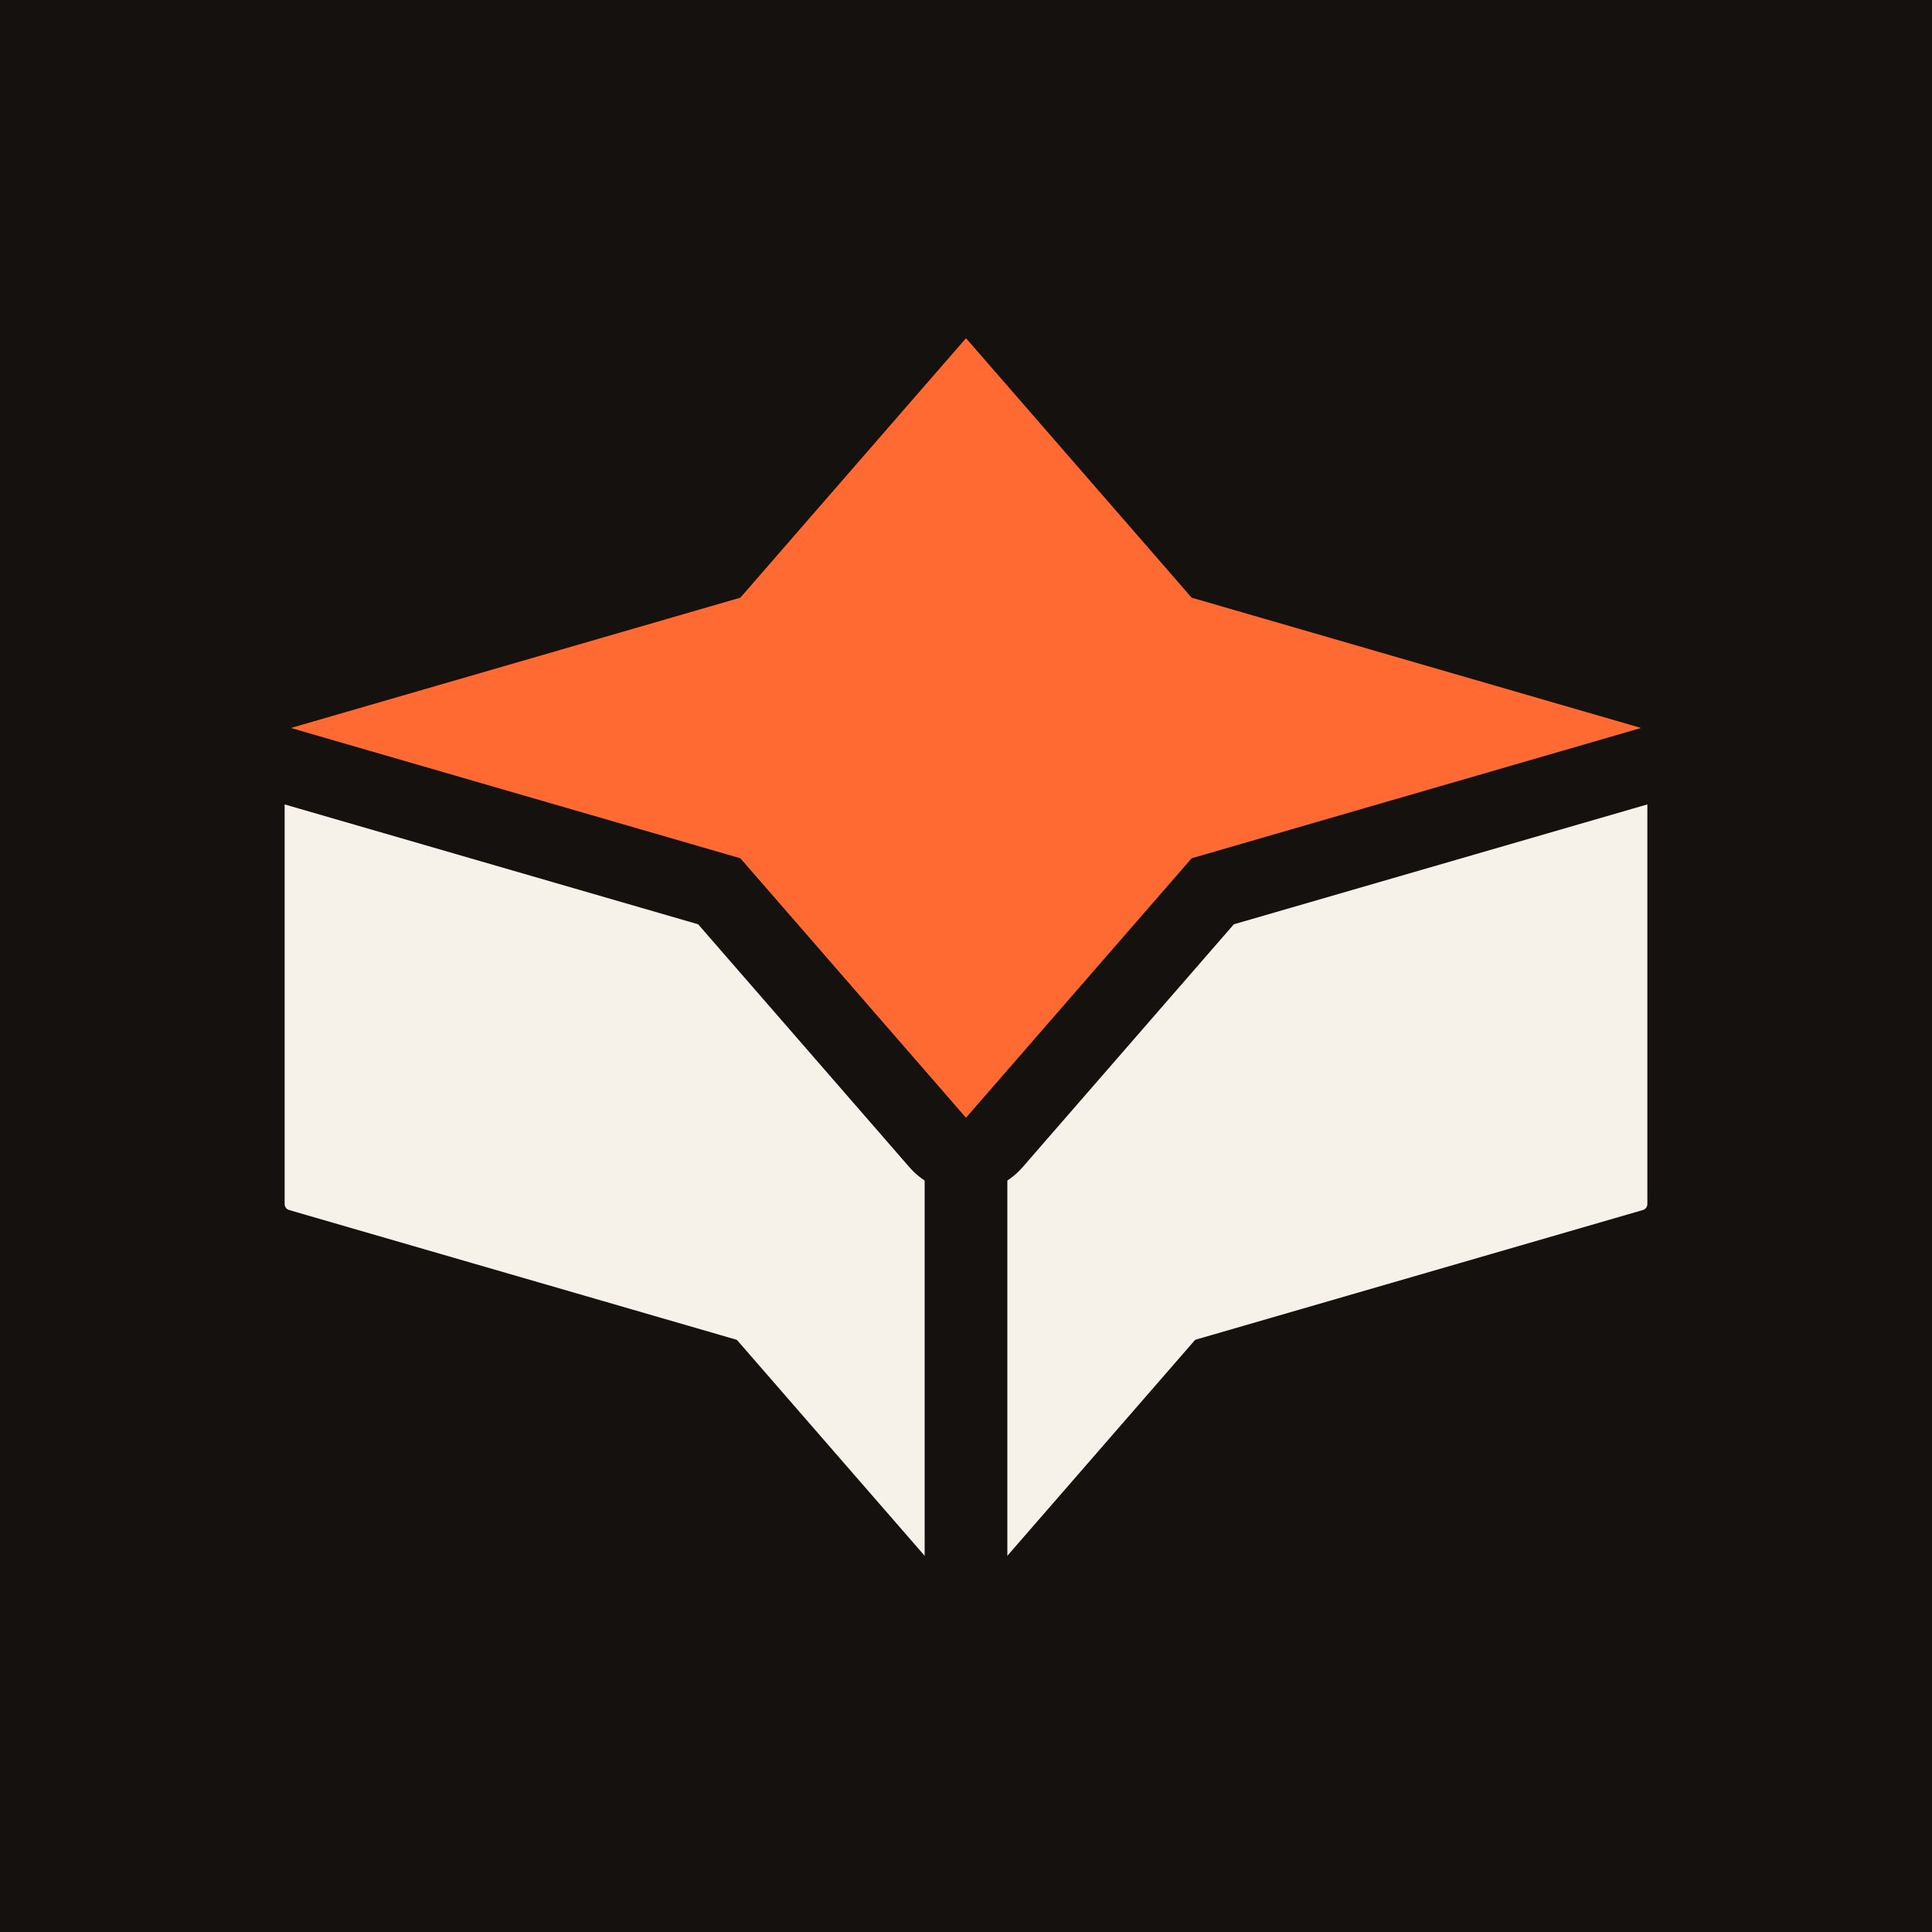
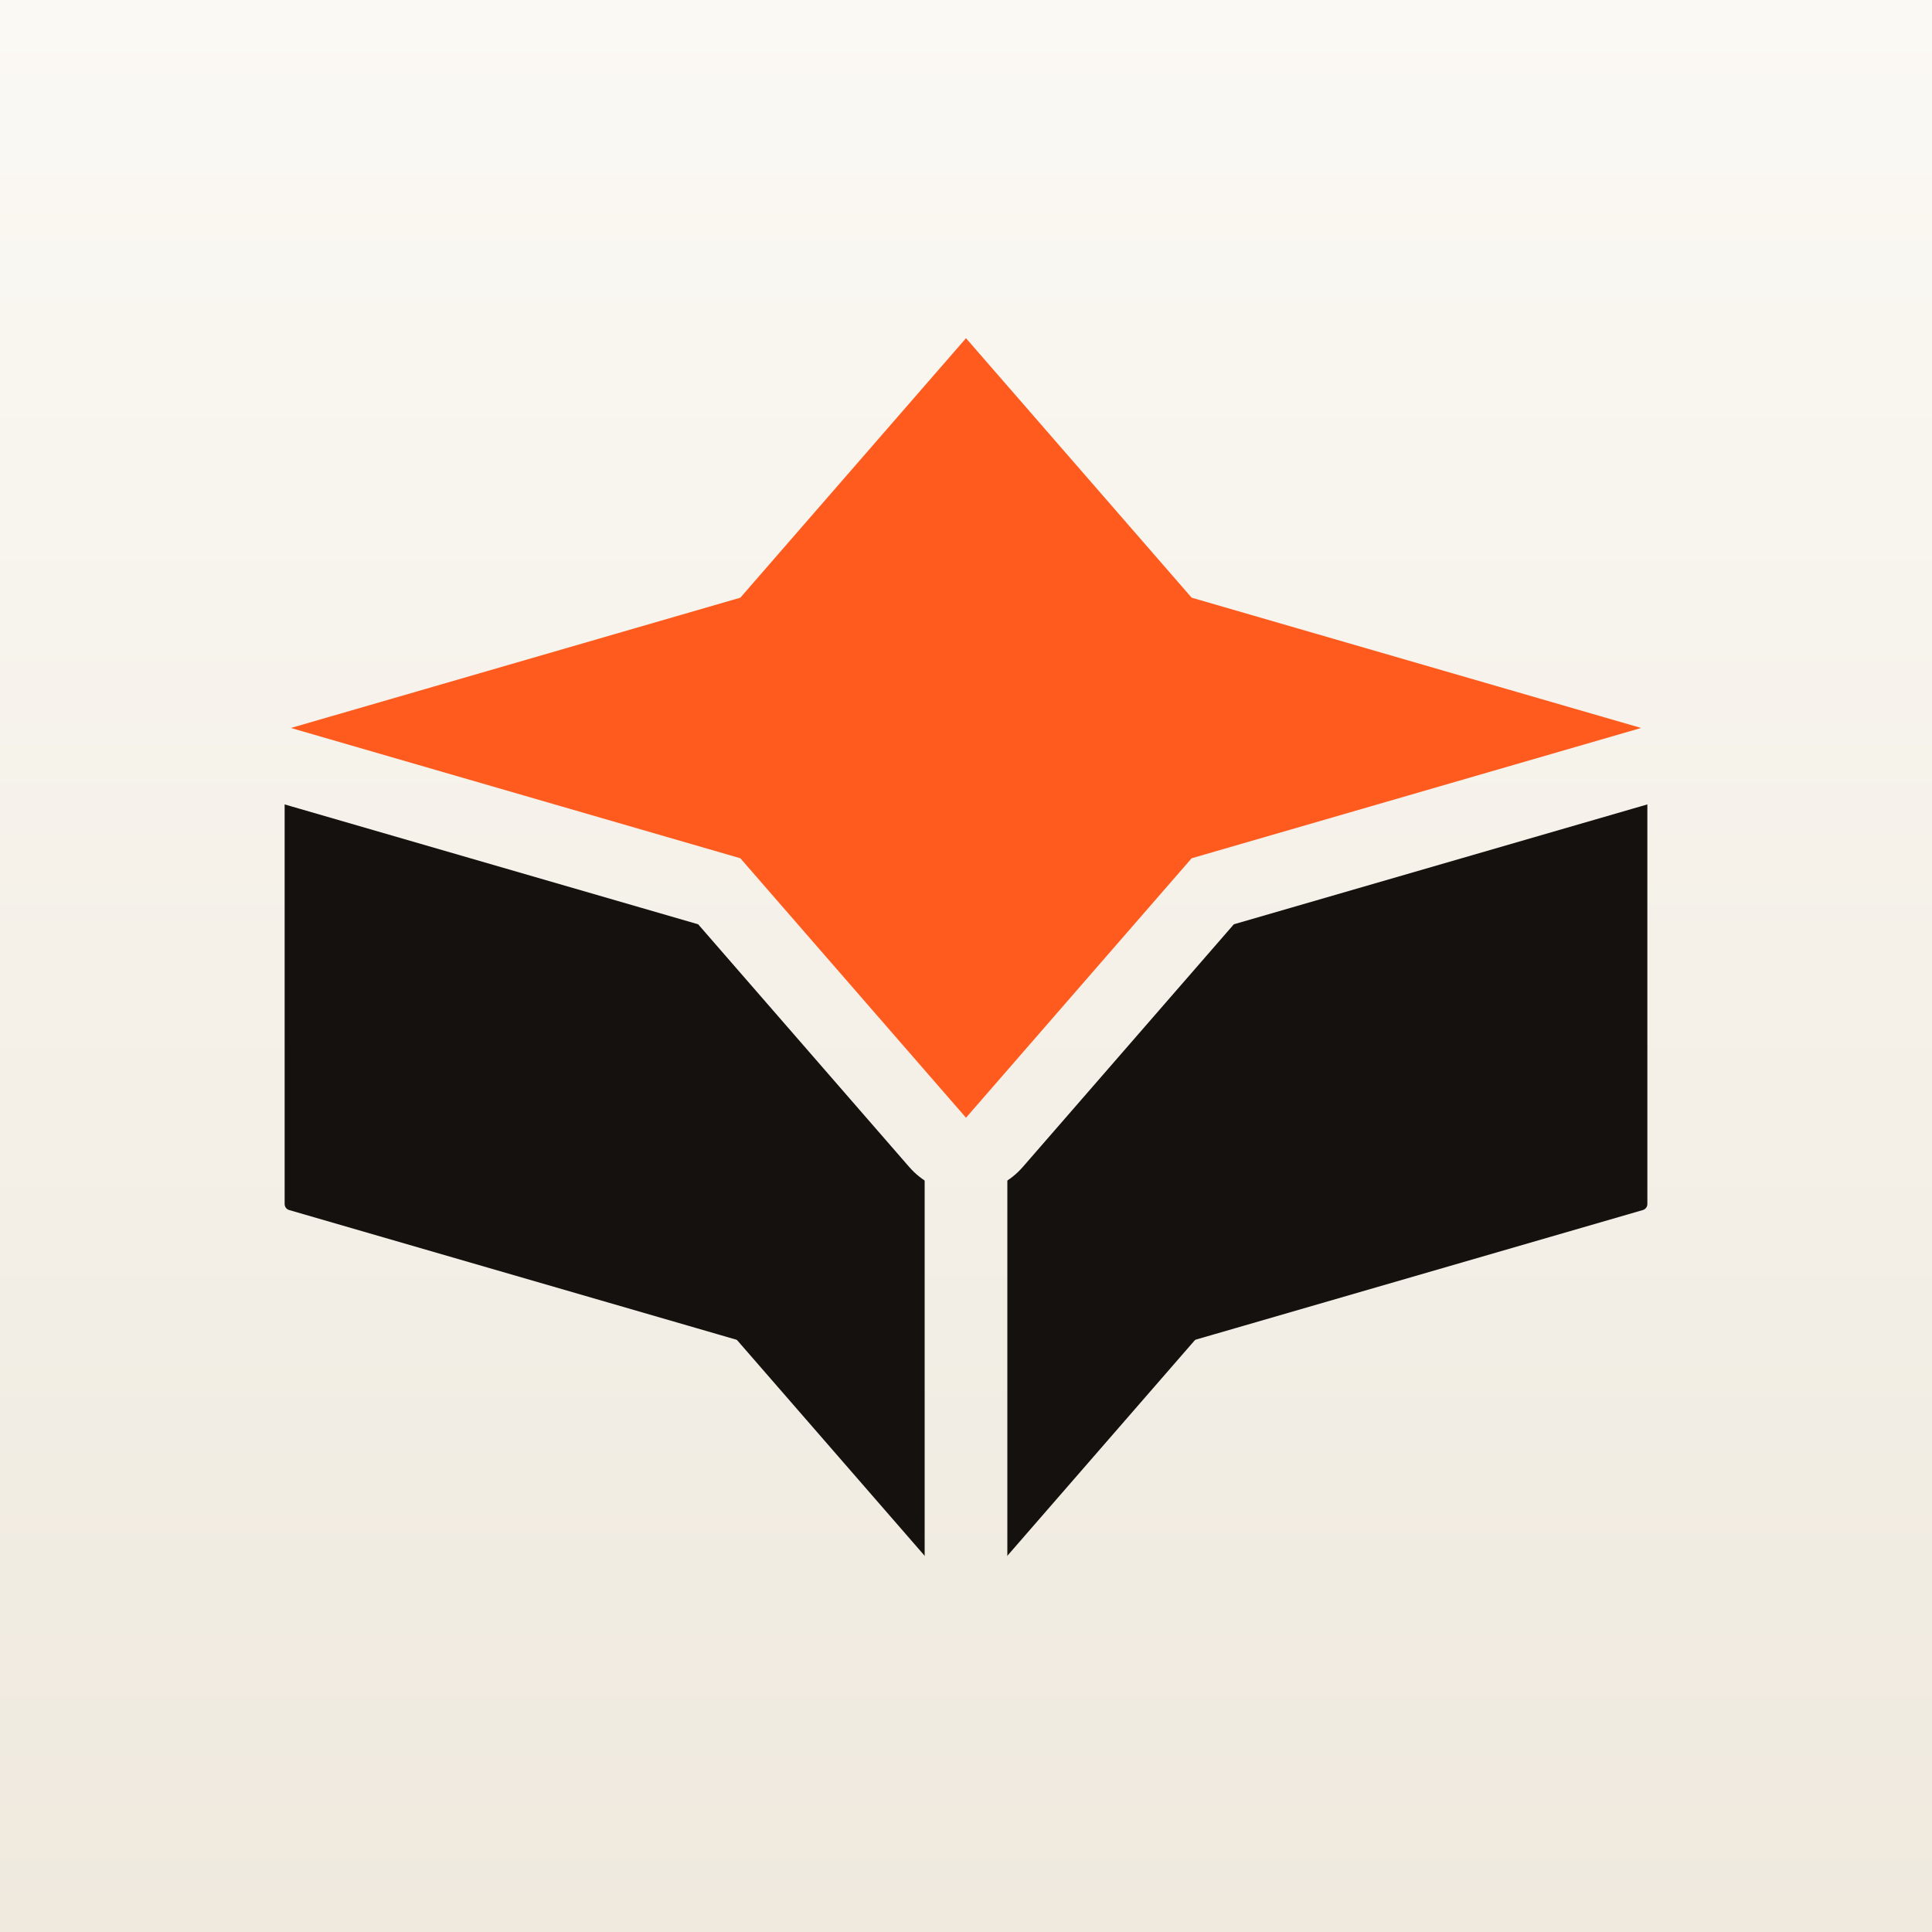
<svg xmlns="http://www.w3.org/2000/svg" viewBox="0 0 32 32">
-   <rect width="32" height="32" fill="#14110f" />
+   <defs>
+     <linearGradient id="bg" x1="0" y1="0" x2="0" y2="1">
+       <stop offset="0" stop-color="#fbf9f4" />
+       <stop offset="1" stop-color="#efe9de" />
+     </linearGradient>
+   </defs>
+   <rect width="32" height="32" fill="url(#bg)" />
  <g transform="translate(16 16) scale(0.83) translate(-16 -16)">
    <defs>
      <mask id="m" maskUnits="userSpaceOnUse" x="-8" y="-8" width="48" height="48">
        <rect x="-8" y="-8" width="48" height="48" fill="#fff" />
        <path d="M16 19.028L11.497 13.85L2.528 11.25L11.497 8.65L16 3.472L20.503 8.65L29.472 11.25L20.503 13.85Z" fill="#000" stroke="#000" stroke-width="3" stroke-linejoin="round" />
        <path d="M16 19.028L16 29.528" stroke="#000" stroke-width="1.65" />
      </mask>
    </defs>
-     <g fill="#f6f2ea" stroke="#f6f2ea" stroke-width="0.25" stroke-linejoin="round" mask="url(#m)">
+     <g fill="#14110f" stroke="#14110f" stroke-width="0.25" stroke-linejoin="round" mask="url(#m)">
      <path d="M29.472 11.25L20.503 13.85L20.503 23.35L29.472 20.75Z" />
      <path d="M11.497 13.85L2.528 11.25L2.528 20.75L11.497 23.35Z" />
      <path d="M16 19.028L11.497 13.85L11.497 23.35L16 28.528Z" />
      <path d="M20.503 13.85L16 19.028L16 28.528L20.503 23.35Z" />
    </g>
-     <path d="M16 19.028L11.497 13.85L2.528 11.25L11.497 8.65L16 3.472L20.503 8.65L29.472 11.25L20.503 13.85Z" fill="#ff6a33" />
+     <path d="M16 19.028L11.497 13.85L2.528 11.25L11.497 8.65L16 3.472L20.503 8.65L29.472 11.25L20.503 13.85Z" fill="#ff5b1f" />
  </g>
</svg>
